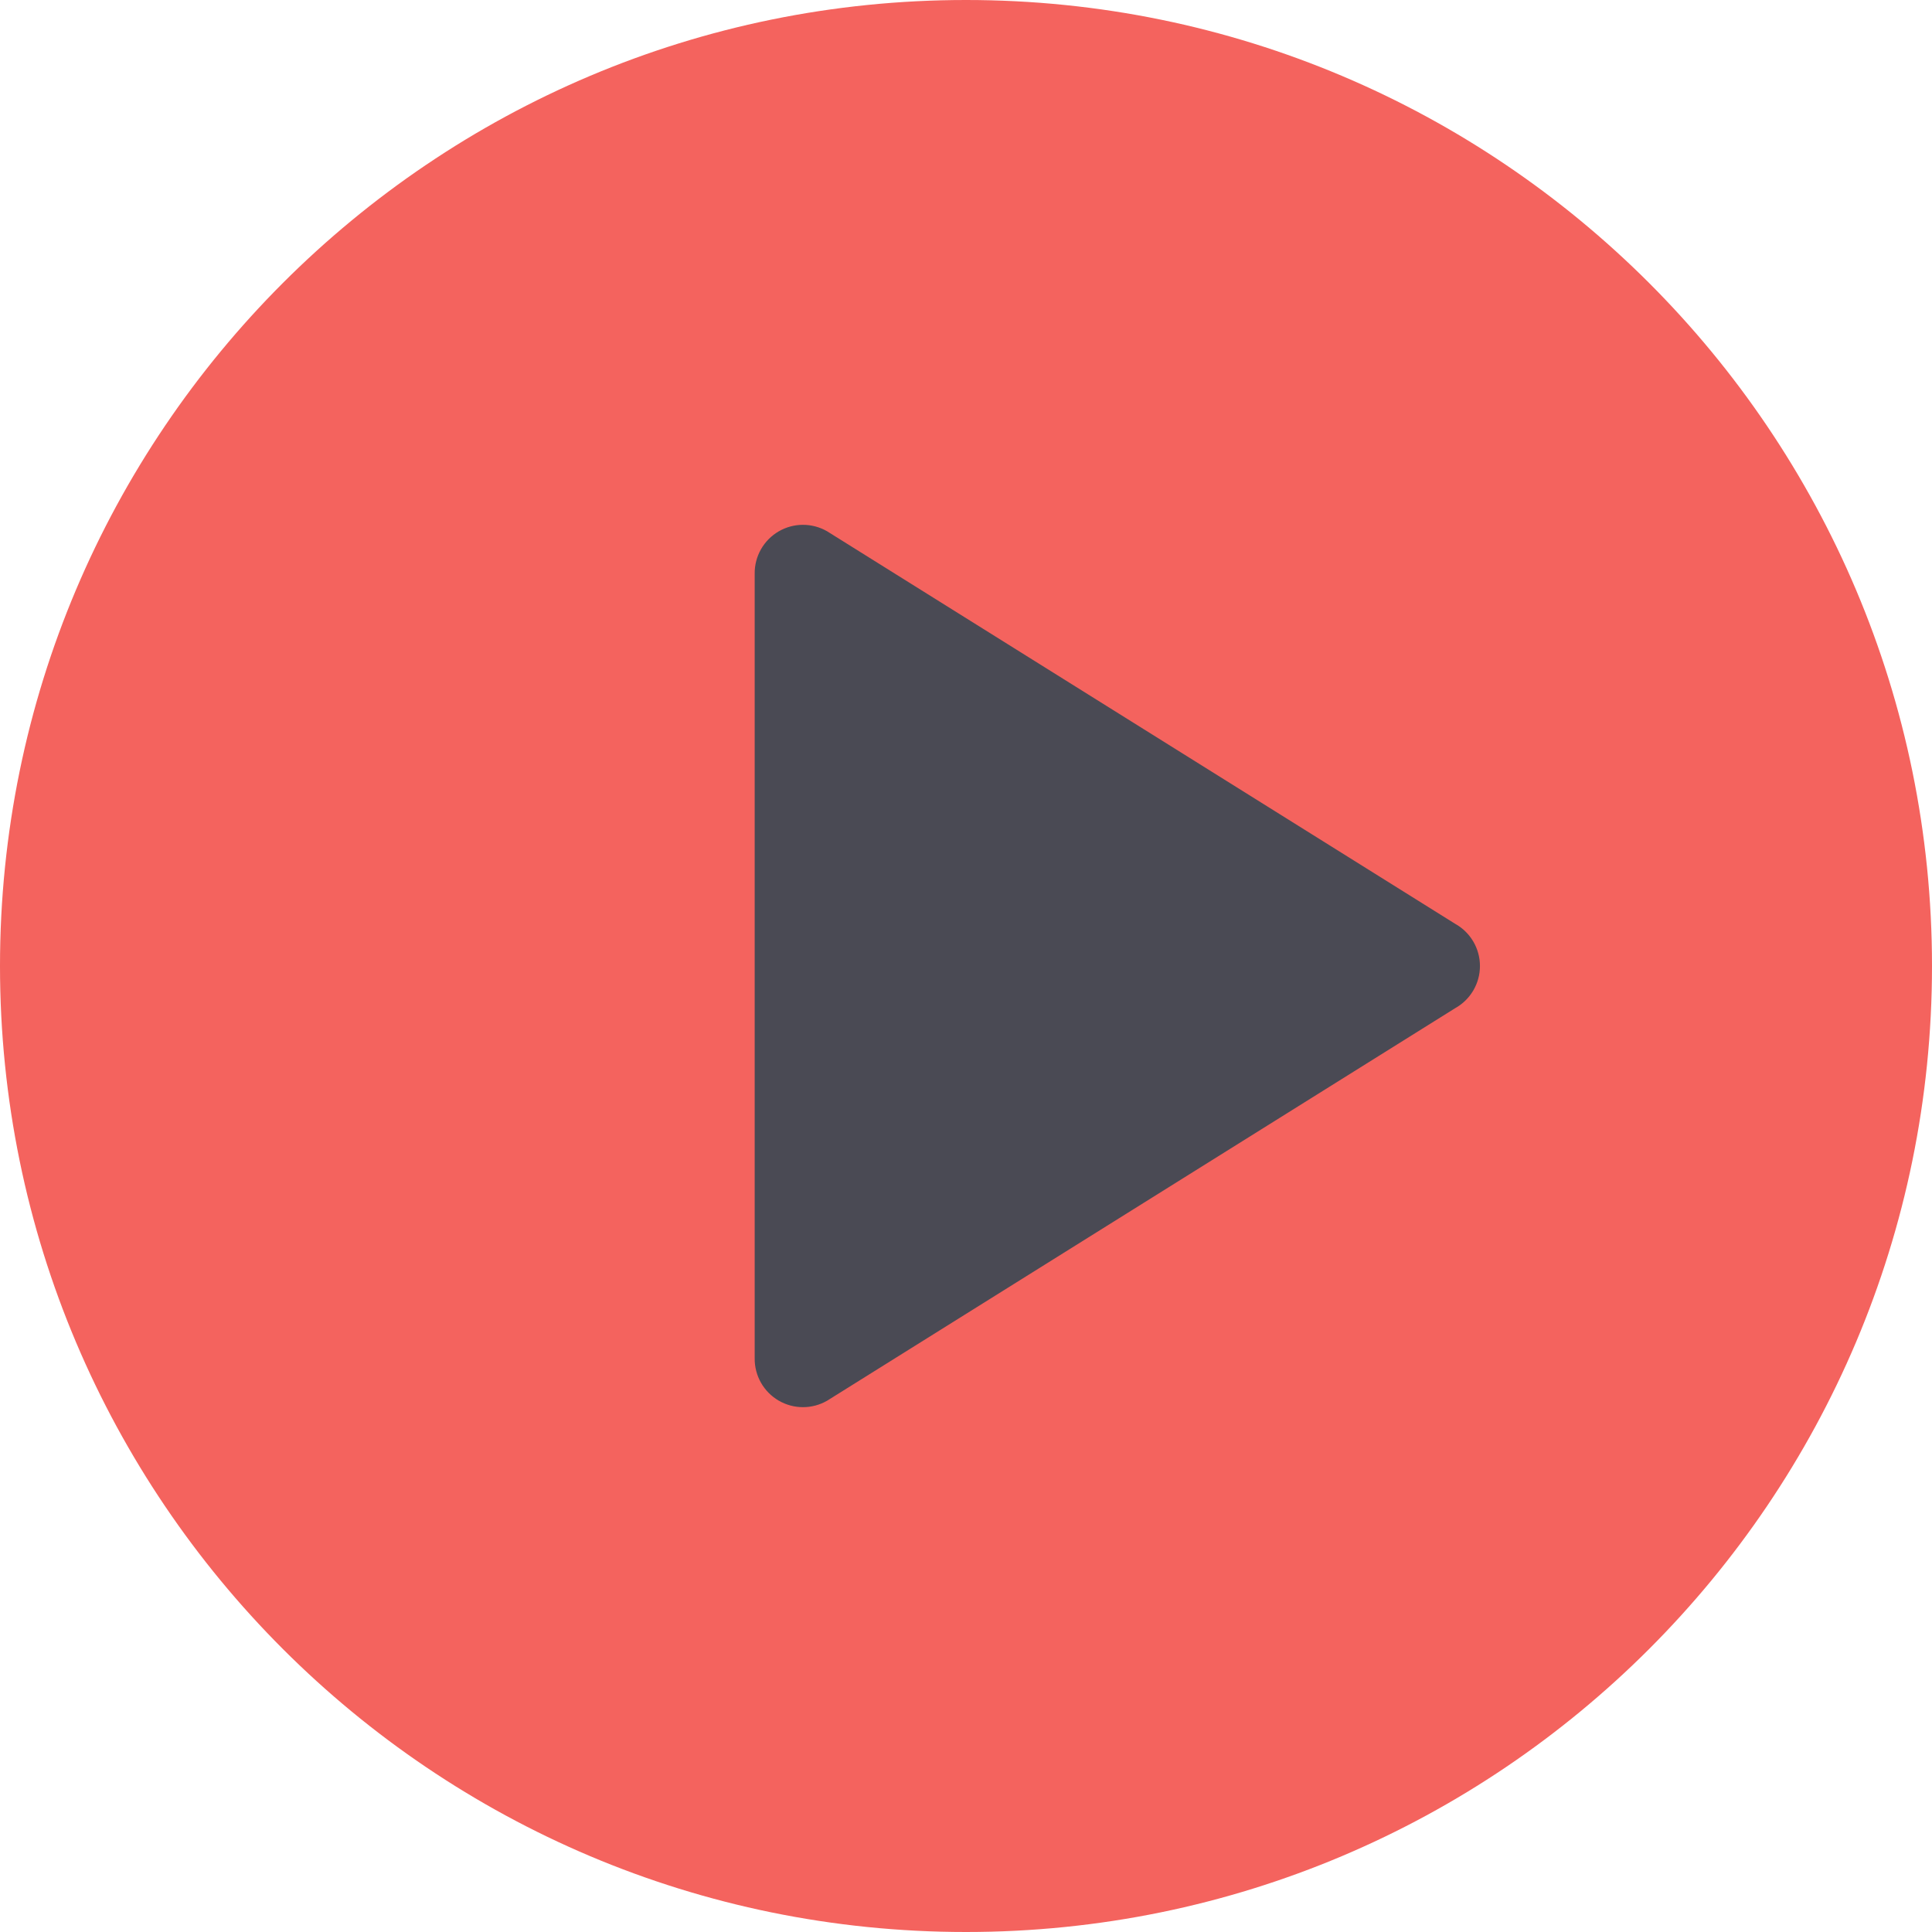
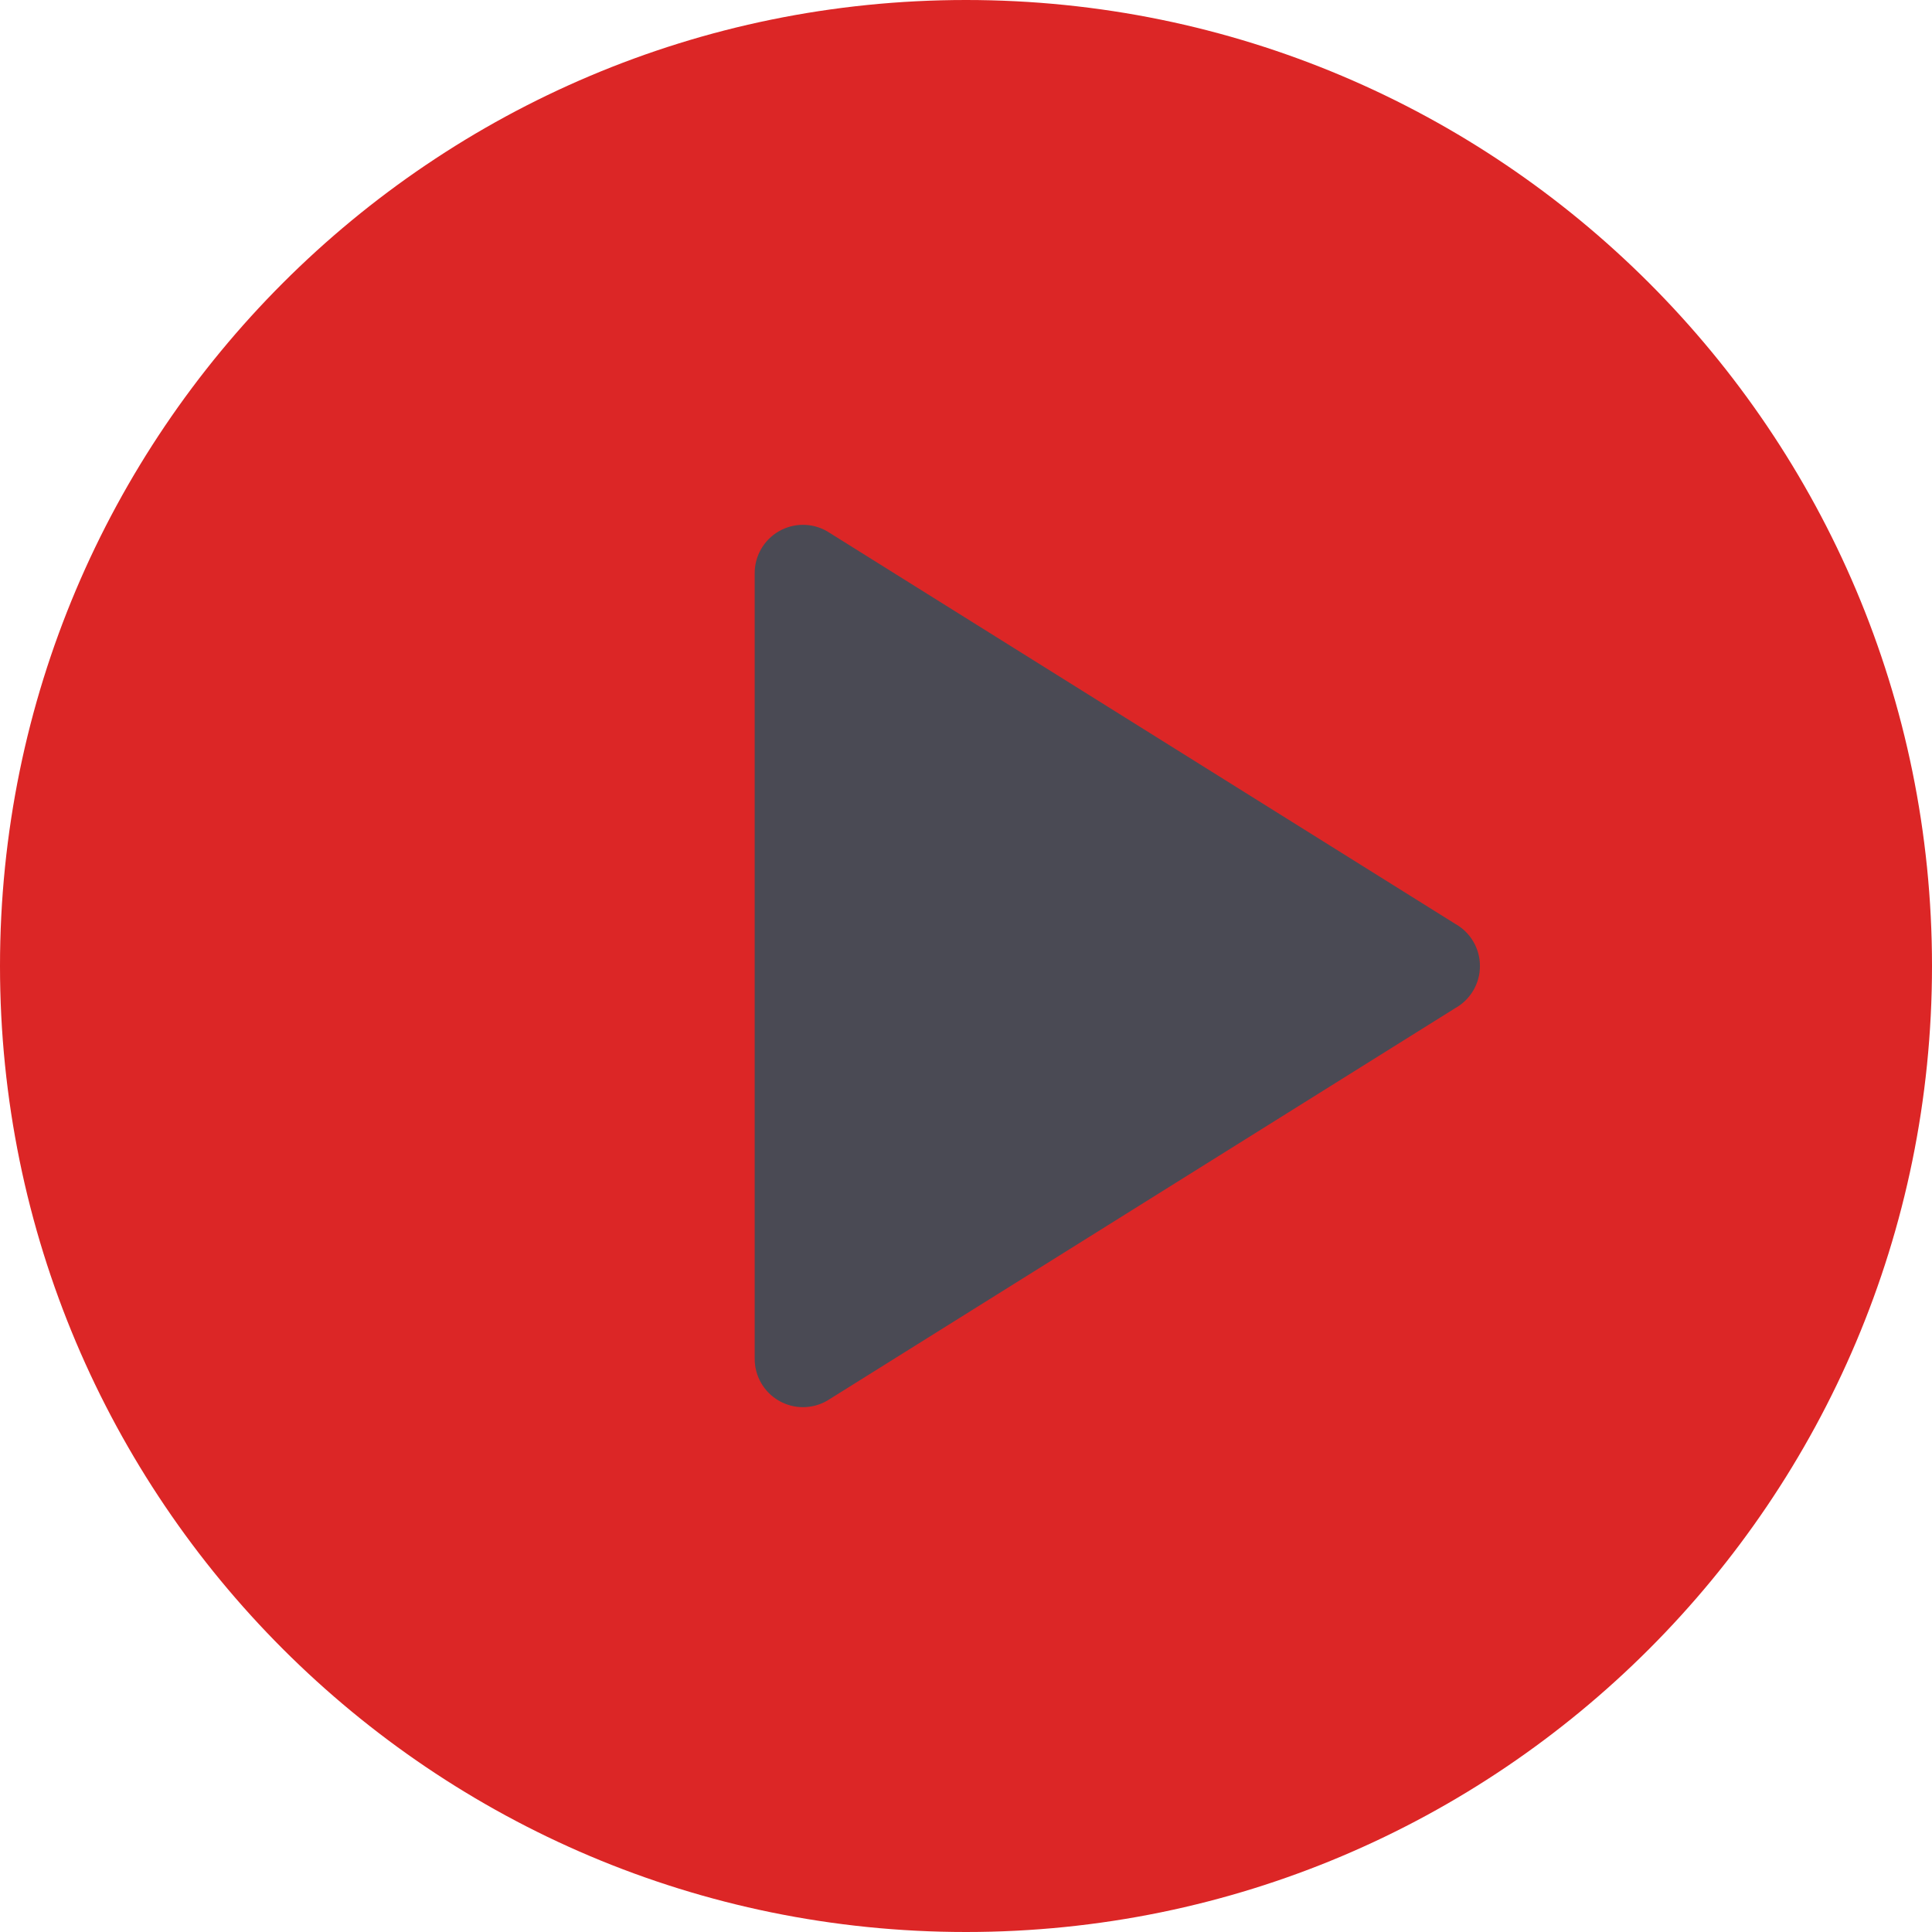
<svg xmlns="http://www.w3.org/2000/svg" viewBox="0 0 32 32" role="img" aria-label="Music">
-   <circle cx="16" cy="16" r="16" fill="#f4635e" />
+   <circle cx="16" cy="16" r="16" fill="#dc2626" />
  <path d="M12.5 9.5v13a.8.8 0 0 0 1.2.7l10.4-6.5a.8.8 0 0 0 0-1.4L13.7 8.8a.8.8 0 0 0-1.2.7z" fill="#4a4a54" />
</svg>
